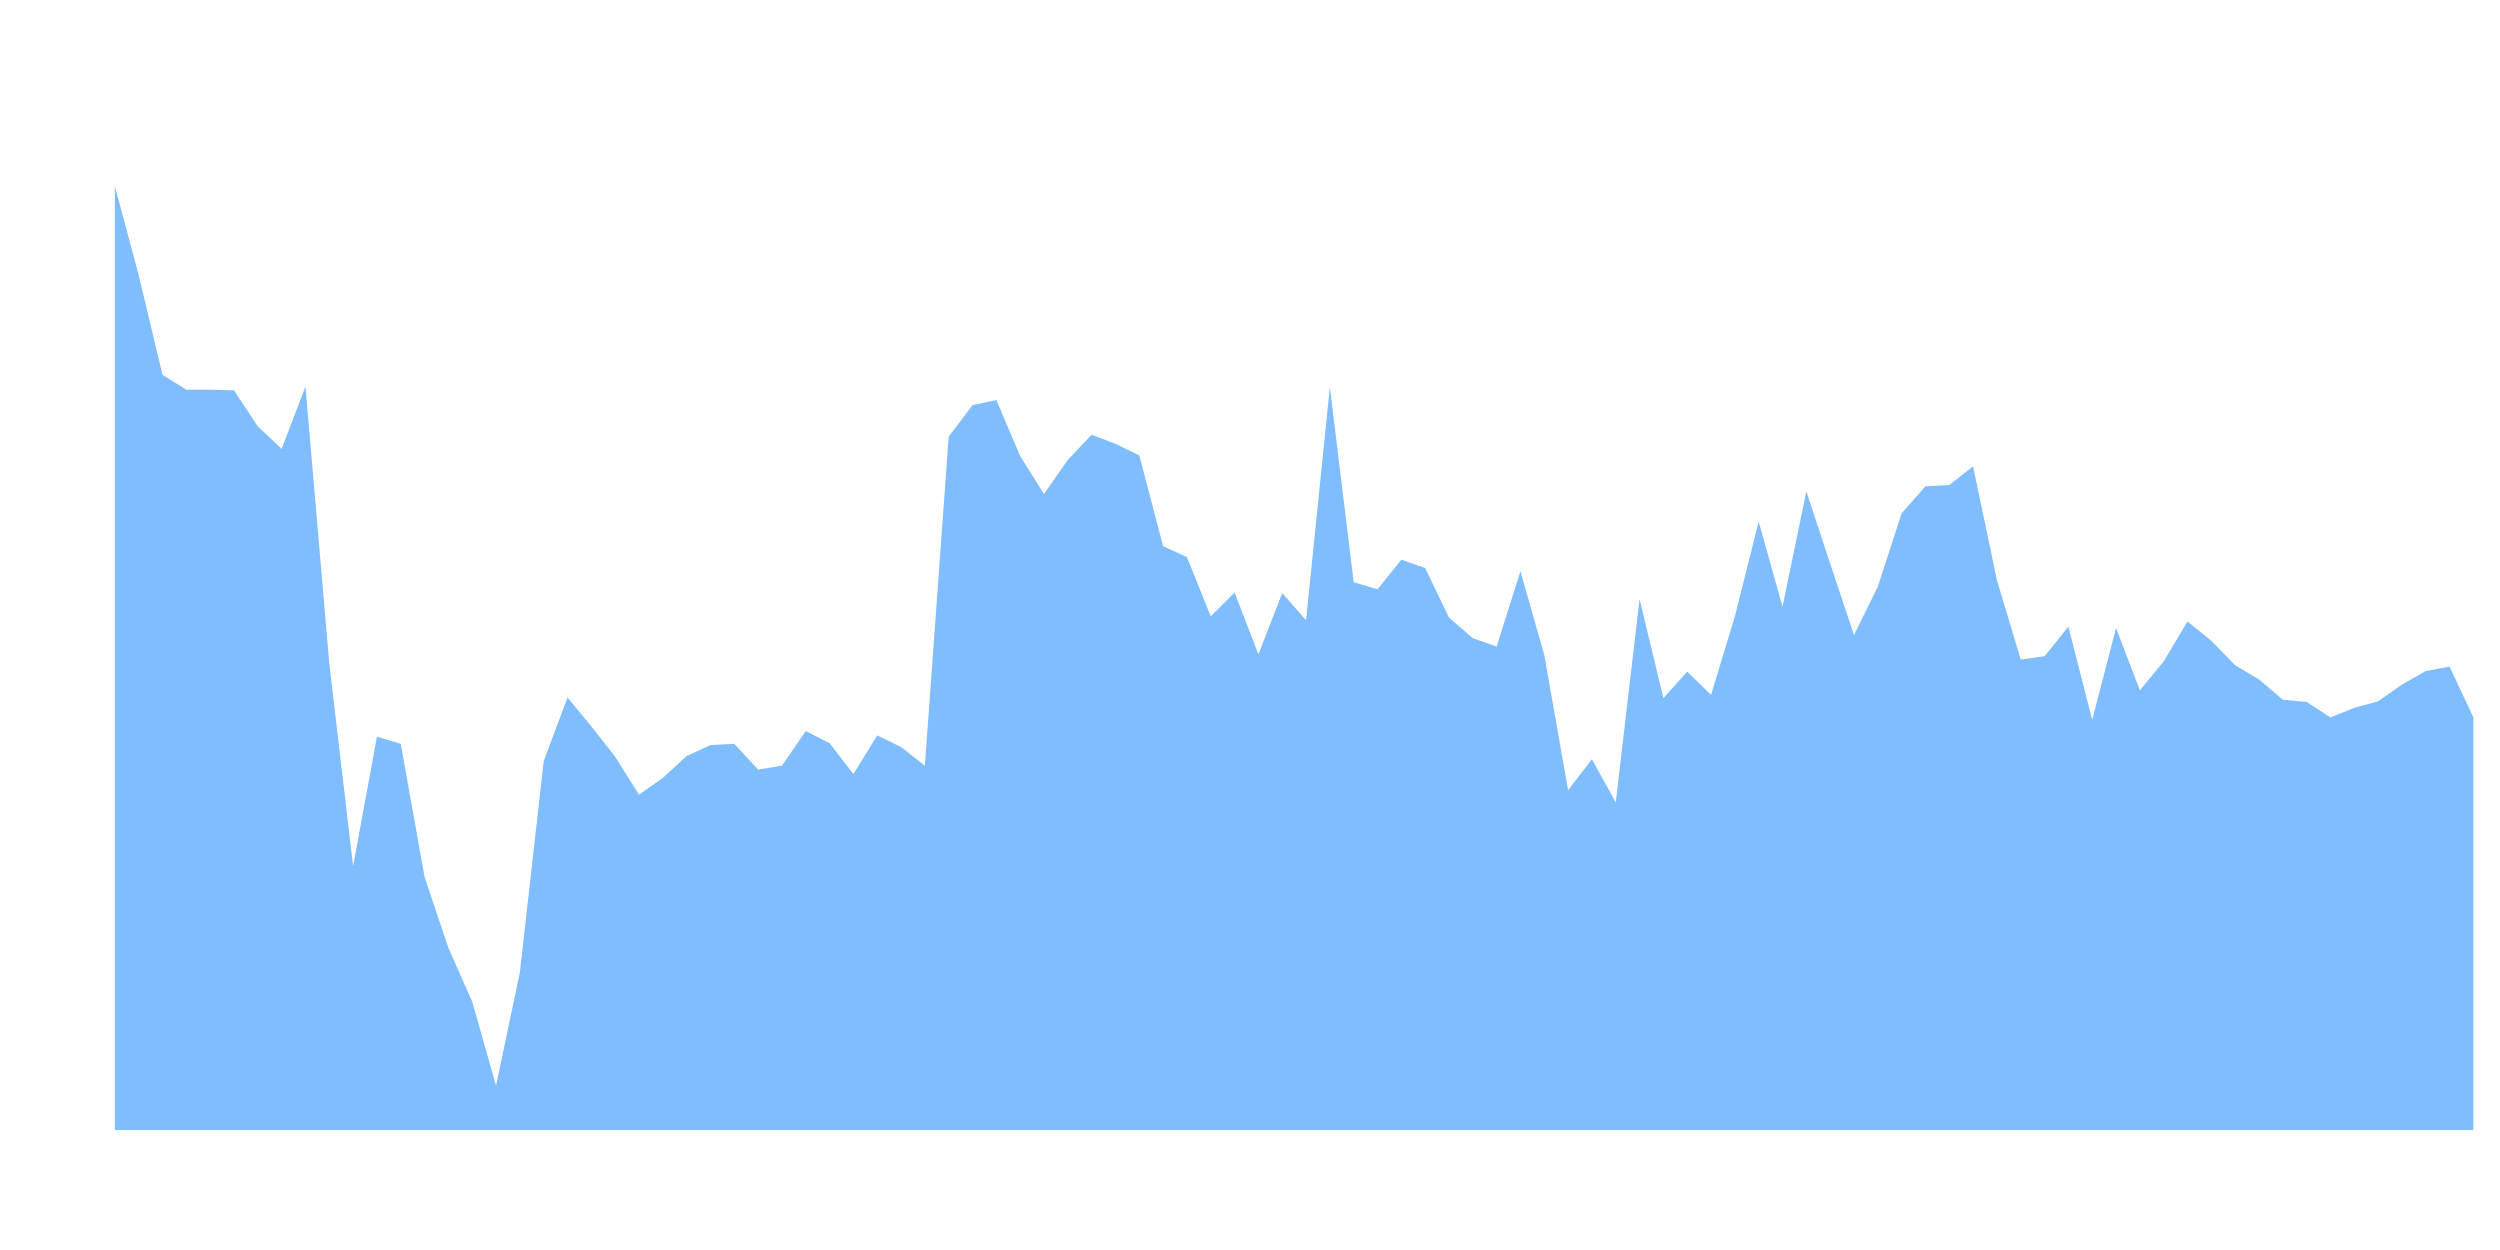
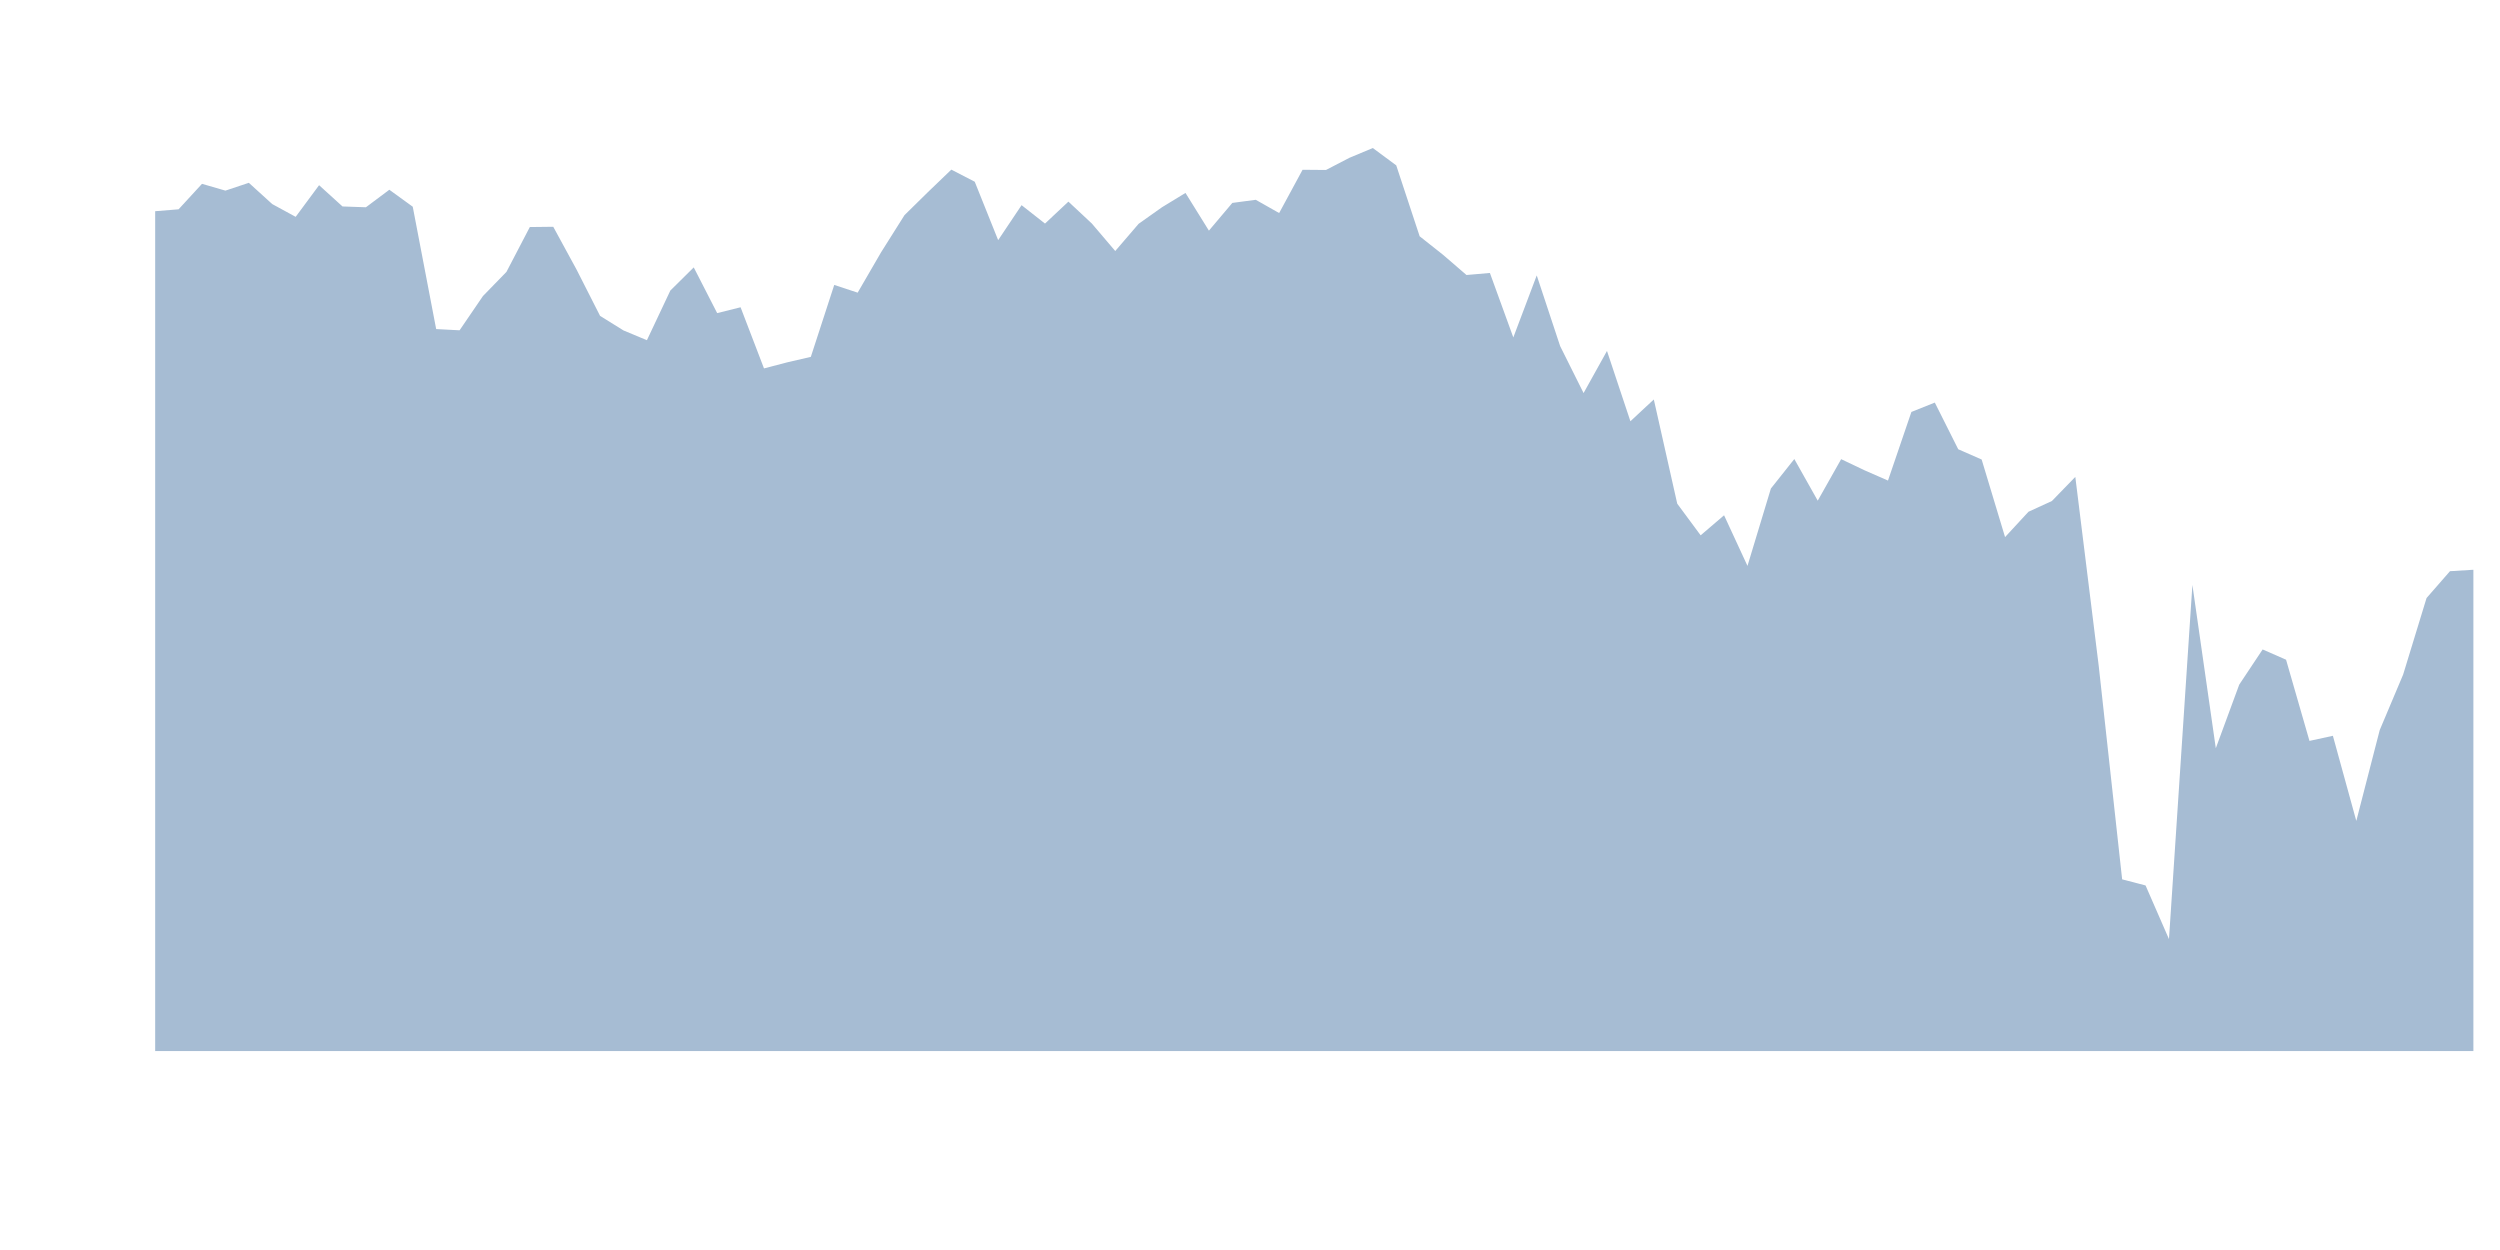
<svg xmlns="http://www.w3.org/2000/svg" width="1600pt" height="800pt" viewBox="0 0 1600 800" version="1.1">
  <g>
-     <g clip-path="url(#LNToqKxN9o__clip1)" clip-rule="nonzero">
-       <path style=" stroke:none;fill-rule:nonzero;fill:rgb(0%,48.235%,100%);fill-opacity:0.498;" d="M 73.52 119.211 L 88.766 176.074 L 104.016 239.938 L 119.262 249.414 L 134.508 249.414 L 149.754 249.824 L 165 272.898 L 180.25 287.32 L 195.496 247.355 L 210.742 424.527 L 225.988 554.316 L 241.238 471.5 L 256.484 476.031 L 271.73 561.32 L 286.977 606.645 L 302.223 641.051 L 317.473 694.82 L 332.719 622.301 L 347.965 487.156 L 363.211 446.363 L 378.461 464.906 L 393.707 484.27 L 408.953 508.582 L 424.199 497.867 L 439.445 483.859 L 454.695 476.855 L 469.941 476.031 L 485.188 492.508 L 500.434 490.039 L 515.684 467.867 L 530.93 475.617 L 546.176 495.395 L 561.422 470.676 L 576.668 478.09 L 591.918 490.039 L 607.164 279.492 L 622.41 259.301 L 637.656 256.008 L 652.906 291.852 L 668.152 316.164 L 683.398 294.324 L 698.645 278.258 L 713.891 284.023 L 729.141 291.441 L 744.387 349.539 L 759.633 356.543 L 774.879 394.449 L 790.129 379.203 L 805.375 418.758 L 820.621 379.617 L 835.867 396.922 L 851.113 247.703 L 866.363 372.609 L 881.609 377.145 L 896.855 358.191 L 912.102 363.547 L 927.352 395.273 L 942.598 408.457 L 957.844 413.812 L 973.09 365.605 L 988.336 419.172 L 1003.586 505.695 L 1018.832 485.918 L 1034.078 513.527 L 1049.324 383.324 L 1064.574 446.777 L 1079.82 429.883 L 1095.066 444.715 L 1110.312 394.449 L 1125.559 333.879 L 1140.809 388.27 L 1156.055 314.516 L 1171.301 360.66 L 1186.547 406.398 L 1201.797 375.496 L 1217.043 328.539 L 1232.289 311.219 L 1247.535 310.395 L 1262.781 298.445 L 1278.031 371.375 L 1293.277 422.055 L 1308.523 419.996 L 1323.77 401.043 L 1339.02 460.785 L 1354.266 401.863 L 1369.512 441.832 L 1384.758 423.289 L 1400.004 397.746 L 1415.254 410.105 L 1430.5 425.762 L 1445.746 434.828 L 1460.992 447.805 L 1476.242 449.25 L 1491.488 459.137 L 1506.734 452.992 L 1521.98 448.836 L 1537.227 438.125 L 1552.477 429.473 L 1567.723 426.586 L 1582.969 459.137 L 1582.969 723.25 L 73.52 723.25 Z M 73.52 119.211 " />
+     <g clip-path="url(#ucpIHFTdmy__clip1)" clip-rule="nonzero">
+       <path style=" stroke:none;fill-rule:nonzero;fill:rgb(30.588%,47.451%,65.49%);fill-opacity:0.498;" d="M 99.309 135.172 L 114.293 133.957 L 129.281 117.652 L 144.266 122 L 159.254 117 L 174.238 130.609 L 189.227 138.781 L 204.215 118.52 L 219.199 132.129 L 234.188 132.652 L 249.172 121.434 L 264.16 132.305 L 279.145 210.605 L 294.133 211.391 L 309.117 189.434 L 324.105 174.043 L 339.09 145.305 L 354.078 145.129 L 369.062 172.652 L 384.051 202.172 L 399.039 211.477 L 414.023 217.738 L 429.012 185.957 L 443.996 171.129 L 458.984 200.391 L 473.969 196.652 L 488.957 235.781 L 503.941 231.867 L 518.93 228.391 L 533.914 182.348 L 548.902 187.305 L 563.887 161.477 L 578.875 137.695 L 593.863 122.957 L 608.848 108.566 L 623.836 116.305 L 638.82 153.695 L 653.809 131.305 L 668.793 143.086 L 683.781 129.043 L 698.766 143.043 L 713.754 160.652 L 728.738 143.215 L 743.727 132.609 L 758.711 123.477 L 773.699 147.609 L 788.688 129.867 L 803.672 127.867 L 818.66 136.348 L 833.645 108.652 L 848.633 108.781 L 863.617 101 L 878.605 94.738 L 893.59 105.824 L 908.578 151.215 L 923.562 163.086 L 938.551 176 L 953.535 174.695 L 968.523 215.957 L 983.512 176.262 L 998.496 221.52 L 1013.484 251.562 L 1028.469 224.605 L 1043.457 269.605 L 1058.441 255.652 L 1073.43 322.344 L 1088.414 342.605 L 1103.402 329.781 L 1118.387 362.172 L 1133.375 312.648 L 1148.359 293.781 L 1163.348 320.434 L 1178.336 293.867 L 1193.32 300.996 L 1208.309 307.562 L 1223.293 263.648 L 1238.281 257.652 L 1253.266 287.52 L 1268.254 294.086 L 1283.238 343.738 L 1298.227 327.52 L 1313.211 320.648 L 1328.199 305.215 L 1343.184 426.172 L 1358.172 562.777 L 1373.16 566.691 L 1388.145 601.039 L 1403.133 374.344 L 1418.117 478.867 L 1433.105 438.172 L 1448.09 415.648 L 1463.078 422.215 L 1478.062 474.172 L 1493.051 470.91 L 1508.035 525.387 L 1523.023 467.258 L 1538.008 431.734 L 1552.996 382.734 L 1567.984 365.562 L 1582.969 364.648 L 1582.969 672.691 L 99.309 672.691 Z M 99.309 135.172 " />
    </g>
  </g>
</svg>
